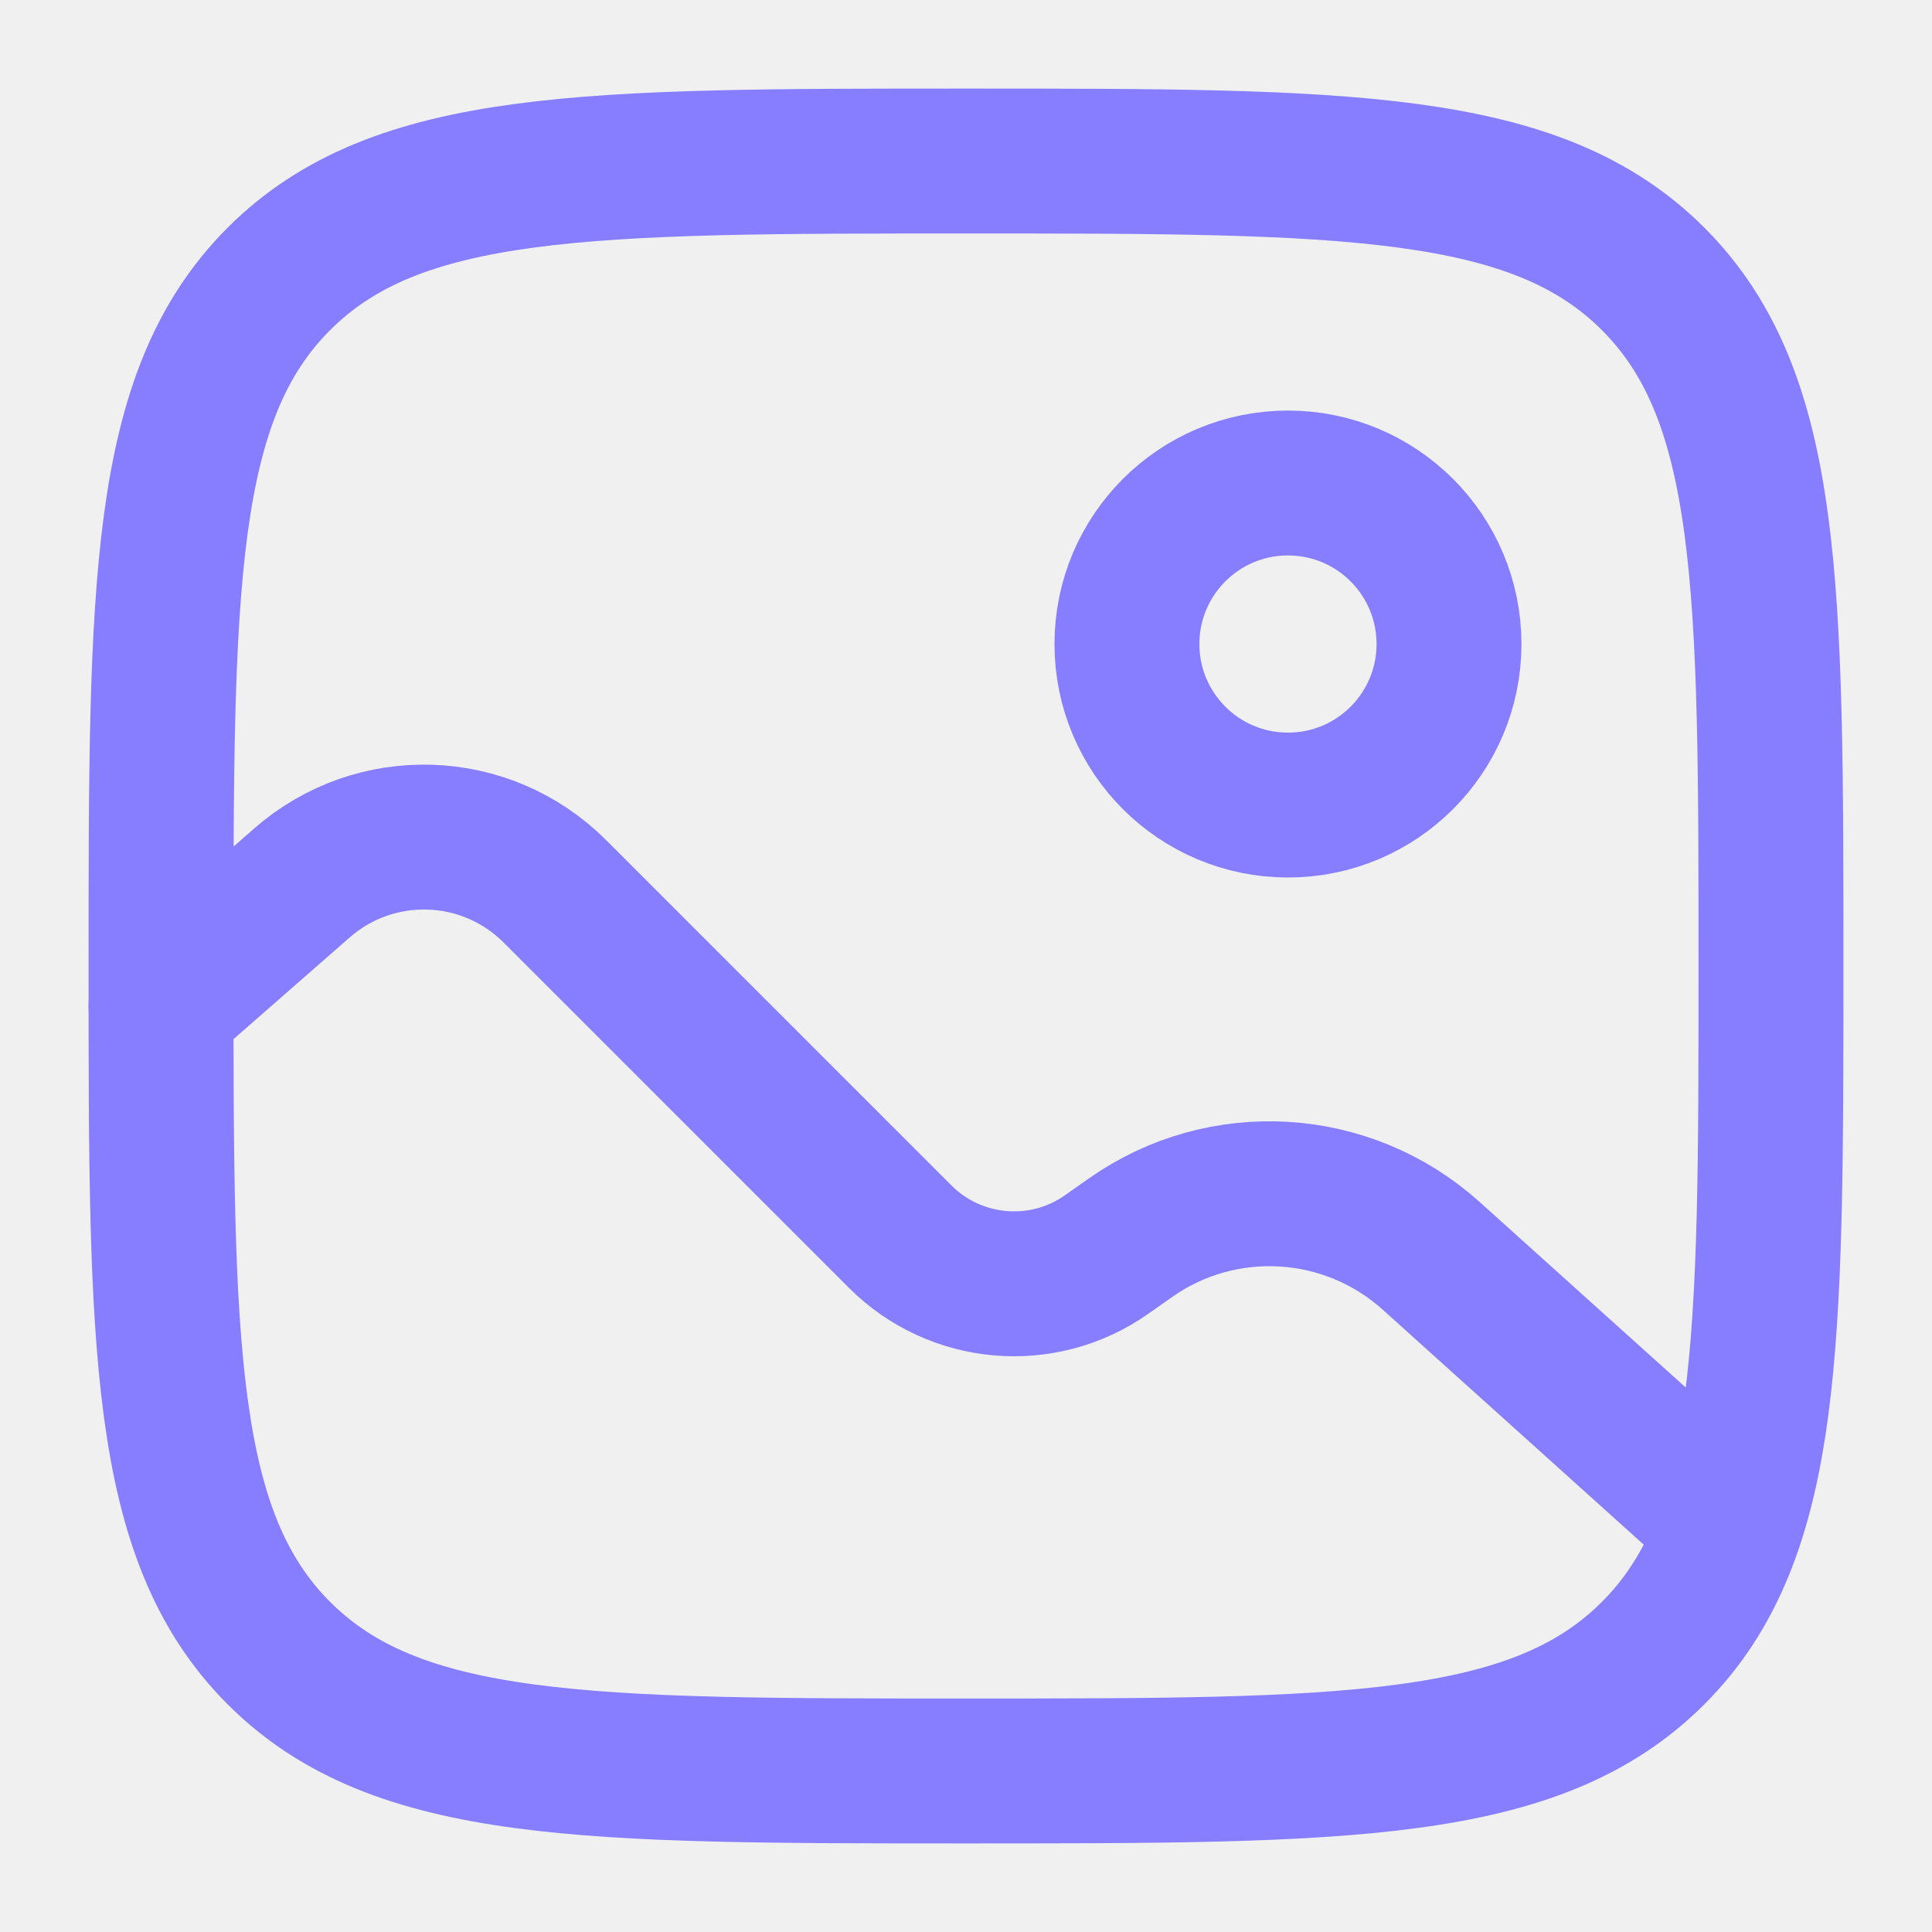
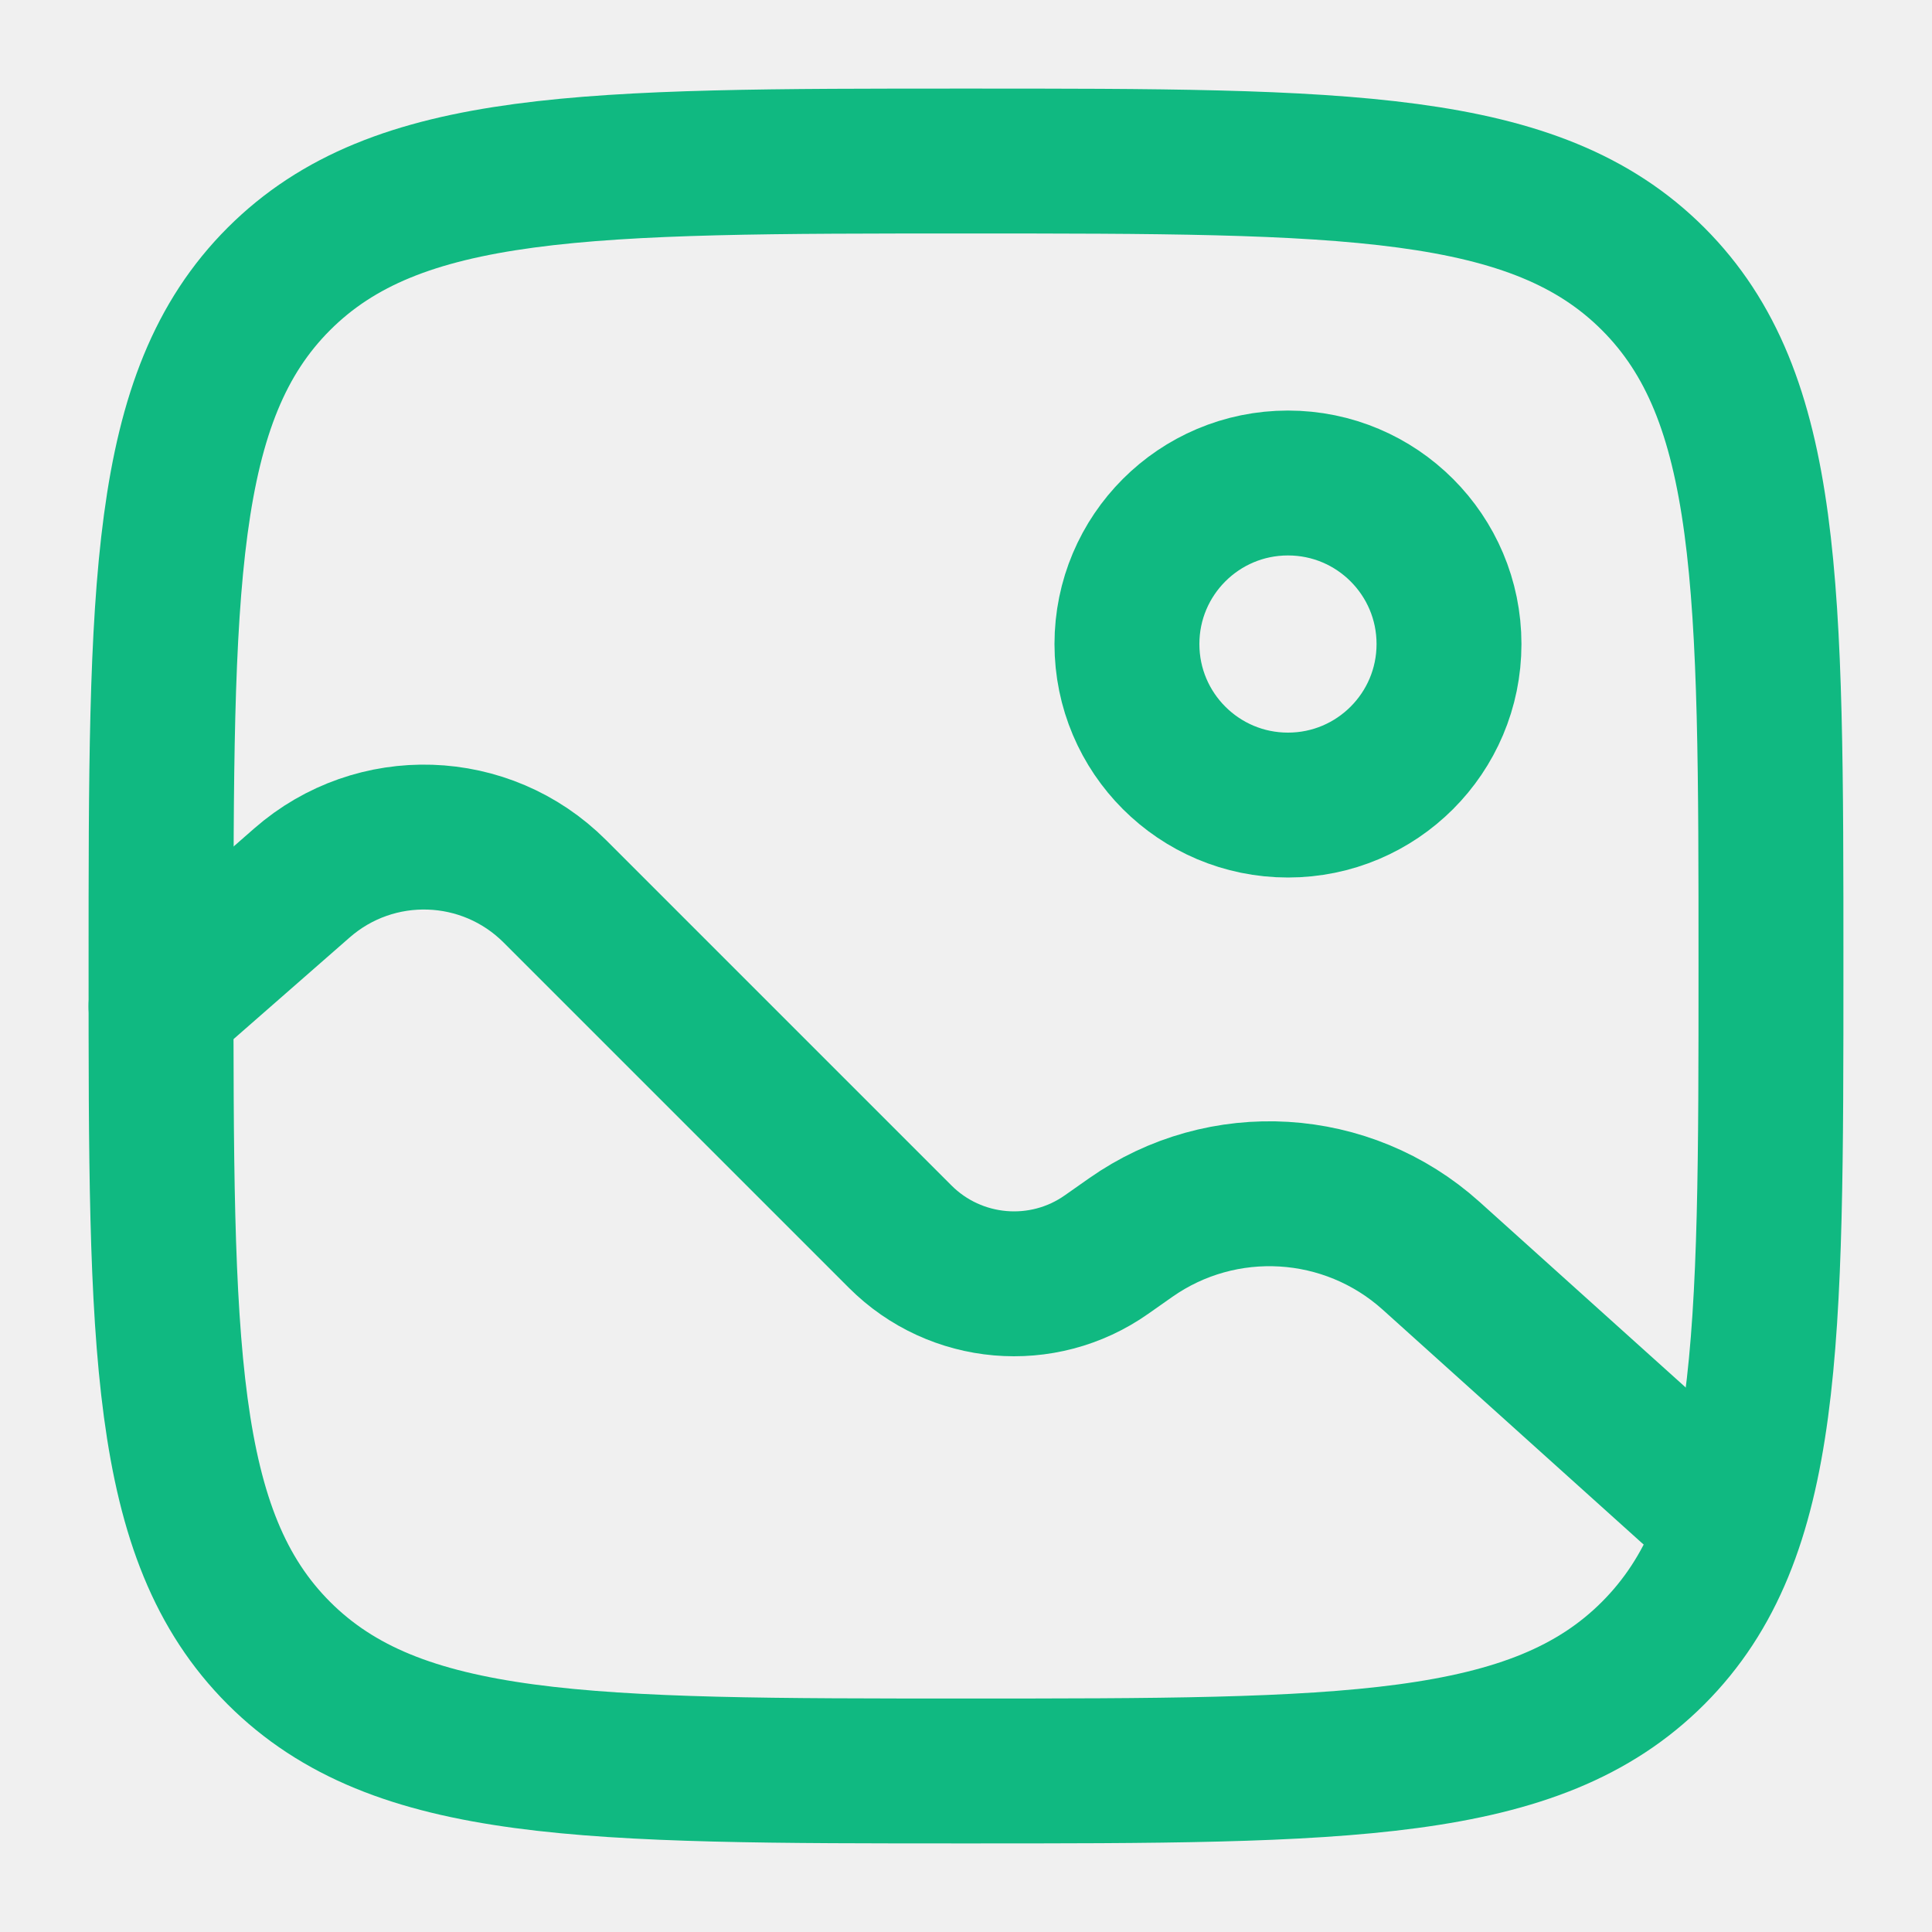
<svg xmlns="http://www.w3.org/2000/svg" width="20" height="20" viewBox="0 0 20 20" fill="none">
  <g clip-path="url(#clip0_1607_406)">
-     <path d="M1.667 10C1.667 6.071 1.667 4.107 2.887 2.887C4.108 1.667 6.072 1.667 10 1.667C13.928 1.667 15.893 1.667 17.113 2.887C18.333 4.107 18.333 6.071 18.333 10C18.333 13.928 18.333 15.892 17.113 17.113C15.893 18.333 13.928 18.333 10 18.333C6.072 18.333 4.108 18.333 2.887 17.113C1.667 15.892 1.667 13.928 1.667 10Z" stroke="#877EFF" stroke-width="1.5" />
-     <circle cx="13.333" cy="6.667" r="1.667" stroke="#877EFF" stroke-width="1.5" />
-     <path d="M1.667 10.417L3.126 9.14C3.886 8.475 5.03 8.513 5.744 9.227L9.319 12.802C9.891 13.374 10.793 13.453 11.455 12.987L11.704 12.812C12.657 12.142 13.947 12.22 14.814 12.999L17.5 15.417" stroke="#877EFF" stroke-width="1.5" stroke-linecap="round" />
+     <path d="M1.667 10C1.667 6.071 1.667 4.107 2.887 2.887C4.108 1.667 6.072 1.667 10 1.667C13.928 1.667 15.893 1.667 17.113 2.887C18.333 4.107 18.333 6.071 18.333 10C18.333 13.928 18.333 15.892 17.113 17.113C15.893 18.333 13.928 18.333 10 18.333C6.072 18.333 4.108 18.333 2.887 17.113C1.667 15.892 1.667 13.928 1.667 10Z" stroke="#10b981" stroke-width="1.5" />
+     <circle cx="13.333" cy="6.667" r="1.667" stroke="#10b981" stroke-width="1.5" />
+     <path d="M1.667 10.417L3.126 9.14C3.886 8.475 5.03 8.513 5.744 9.227L9.319 12.802C9.891 13.374 10.793 13.453 11.455 12.987L11.704 12.812C12.657 12.142 13.947 12.22 14.814 12.999L17.5 15.417" stroke="#10b981" stroke-width="1.5" stroke-linecap="round" />
  </g>
  <defs>
    <clipPath id="clip0_1607_406">
      <rect width="20" height="20" fill="white" />
    </clipPath>
  </defs>
</svg>
